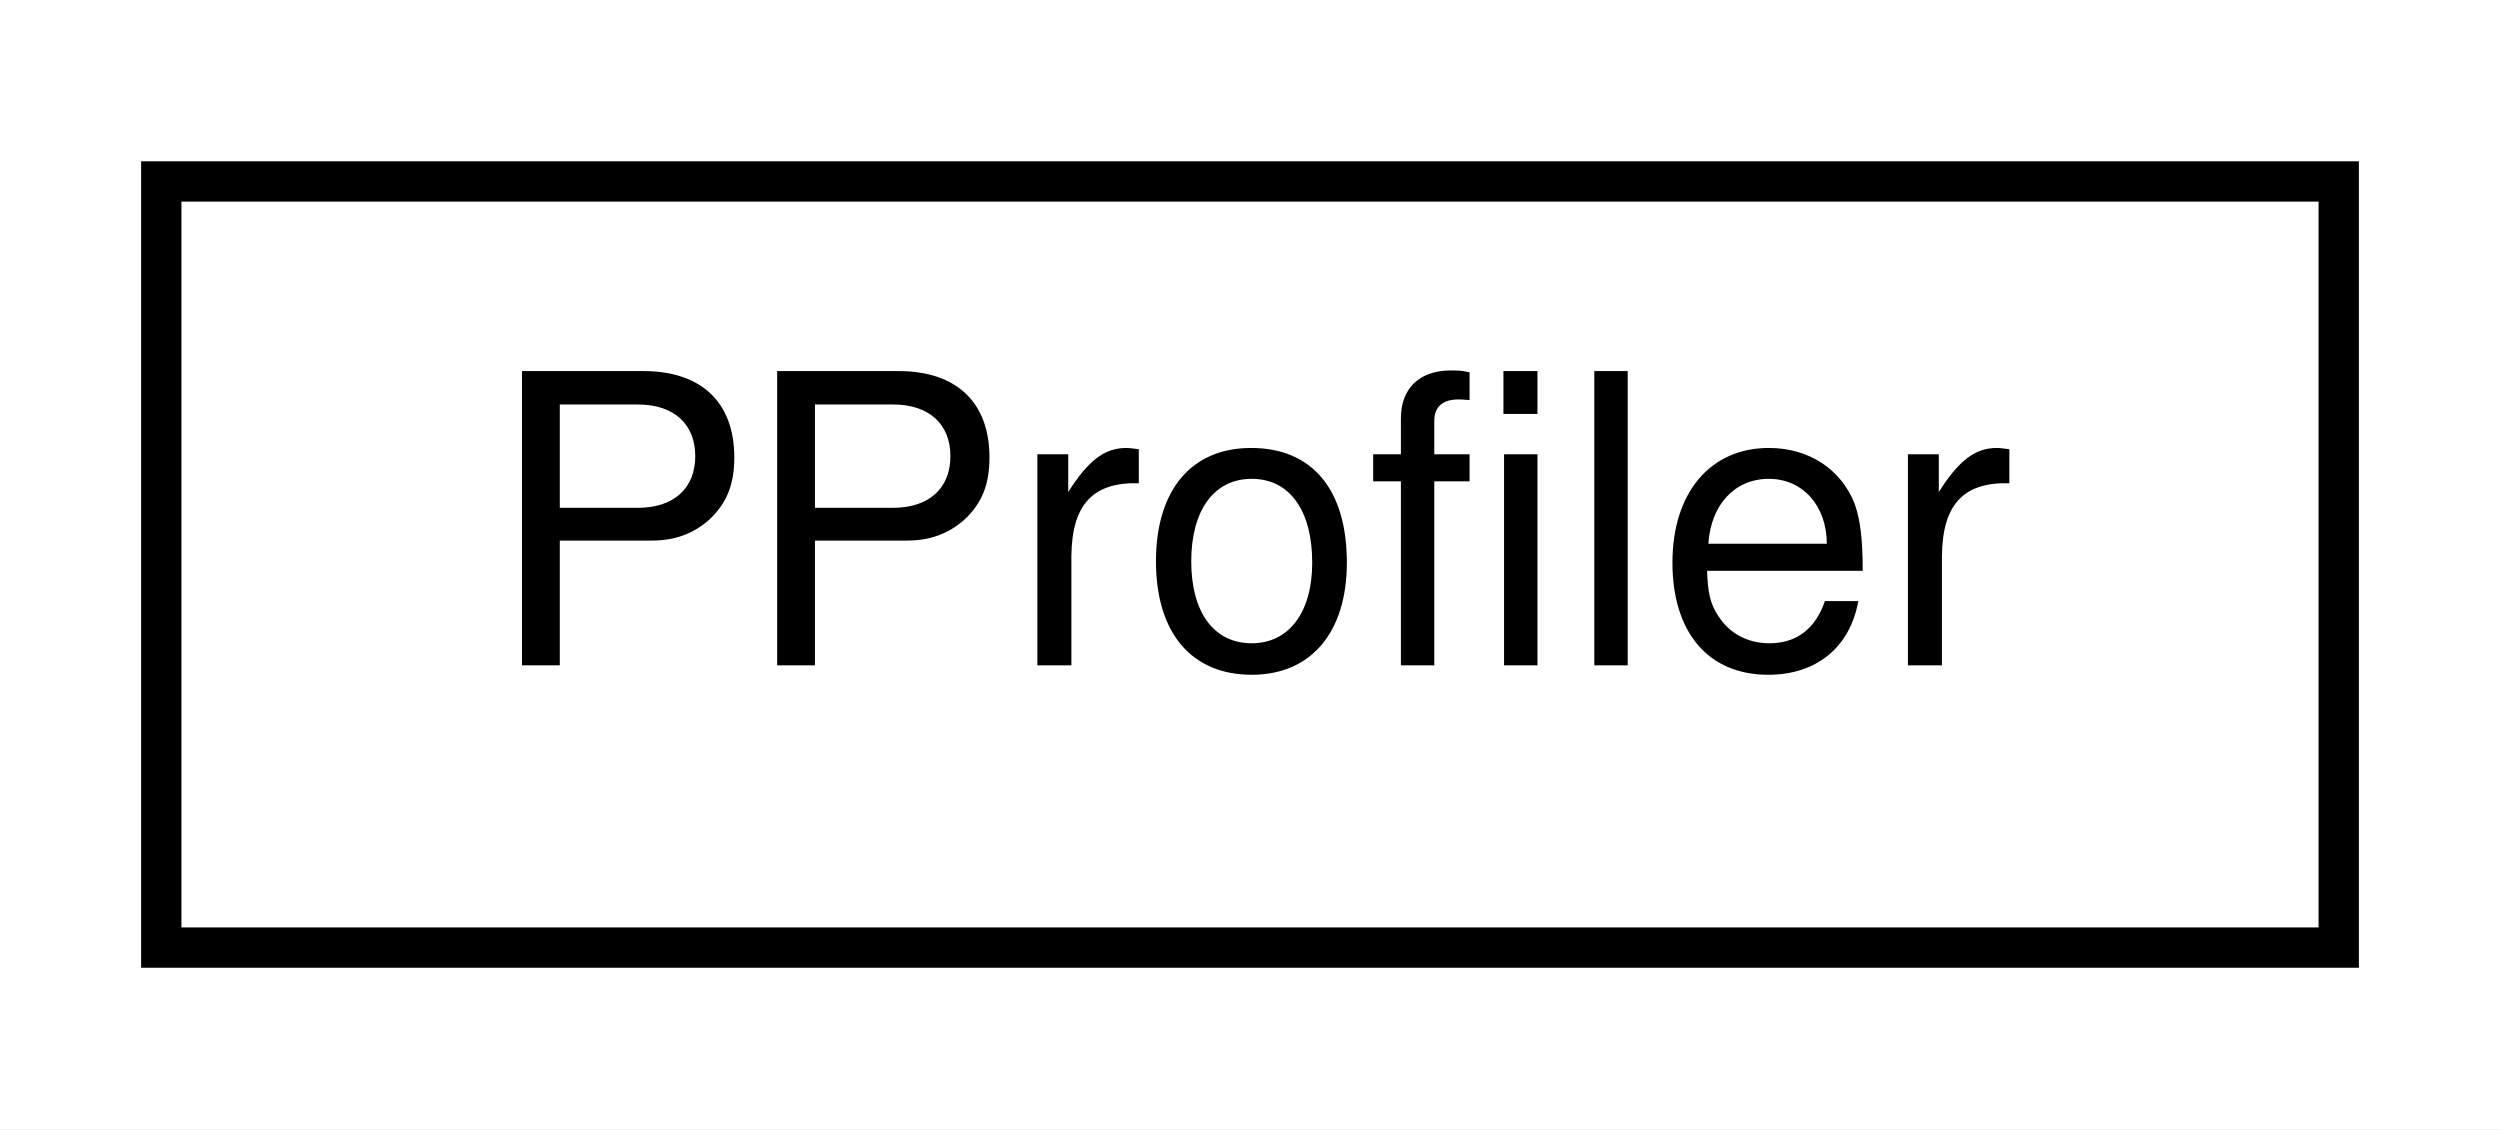
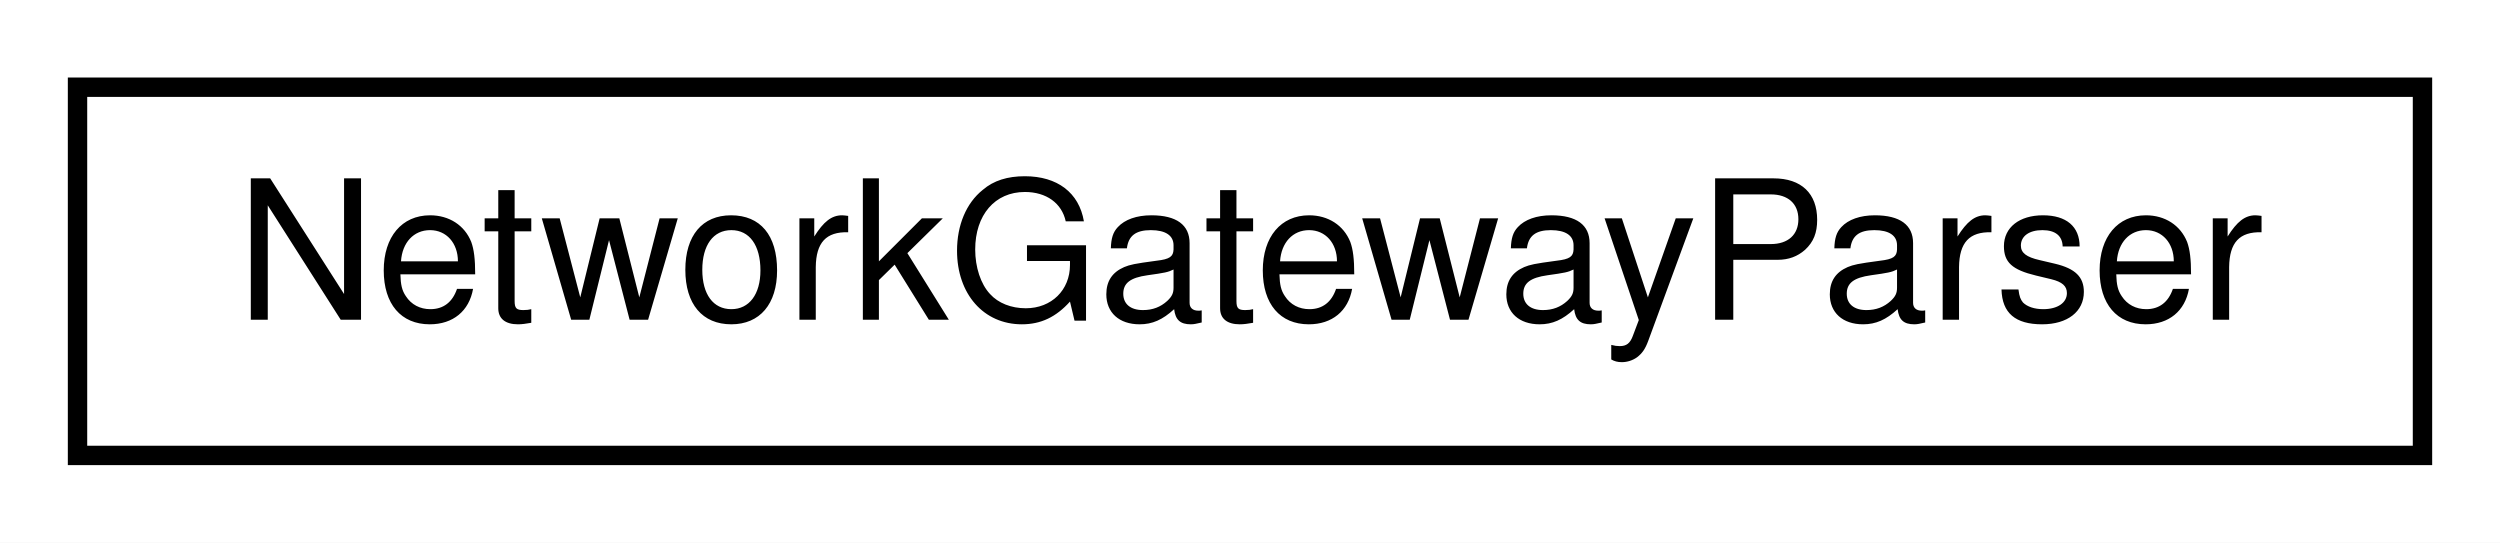
- <svg xmlns="http://www.w3.org/2000/svg" xmlns:xlink="http://www.w3.org/1999/xlink" width="62pt" height="28pt" viewBox="0.00 0.00 62.00 28.00">
+ <svg xmlns="http://www.w3.org/2000/svg" xmlns:xlink="http://www.w3.org/1999/xlink" width="129pt" height="28pt" viewBox="0.00 0.00 129.00 28.00">
  <g id="graph0" class="graph" transform="scale(1 1) rotate(0) translate(4 24)">
-     <polygon fill="white" stroke="none" points="-4,4 -4,-24 58,-24 58,4 -4,4" />
+     <polygon fill="white" stroke="none" points="-4,4 -4,-24 125,-24 125,4 -4,4" />
    <g id="node1" class="node">
      <g id="a_node1">
-         <a xlink:href="class_p_profiler.html" target="_top" xlink:title="PProfiler">
-           <polygon fill="white" stroke="black" points="0,-0.5 0,-19.5 54,-19.5 54,-0.5 0,-0.5" />
-           <text text-anchor="middle" x="27" y="-7.5" font-family="Helvetica,sans-Serif" font-size="10.00">PProfiler</text>
+         <a xlink:href="class_network_gateway_parser.html" target="_top" xlink:title="NetworkGatewayParser">
+           <polygon fill="white" stroke="black" points="-7.10543e-15,-0.5 -7.10543e-15,-19.5 121,-19.5 121,-0.5 -7.10543e-15,-0.5" />
+           <text text-anchor="middle" x="60.5" y="-7.5" font-family="Helvetica,sans-Serif" font-size="10.00">NetworkGatewayParser</text>
        </a>
      </g>
    </g>
  </g>
</svg>
